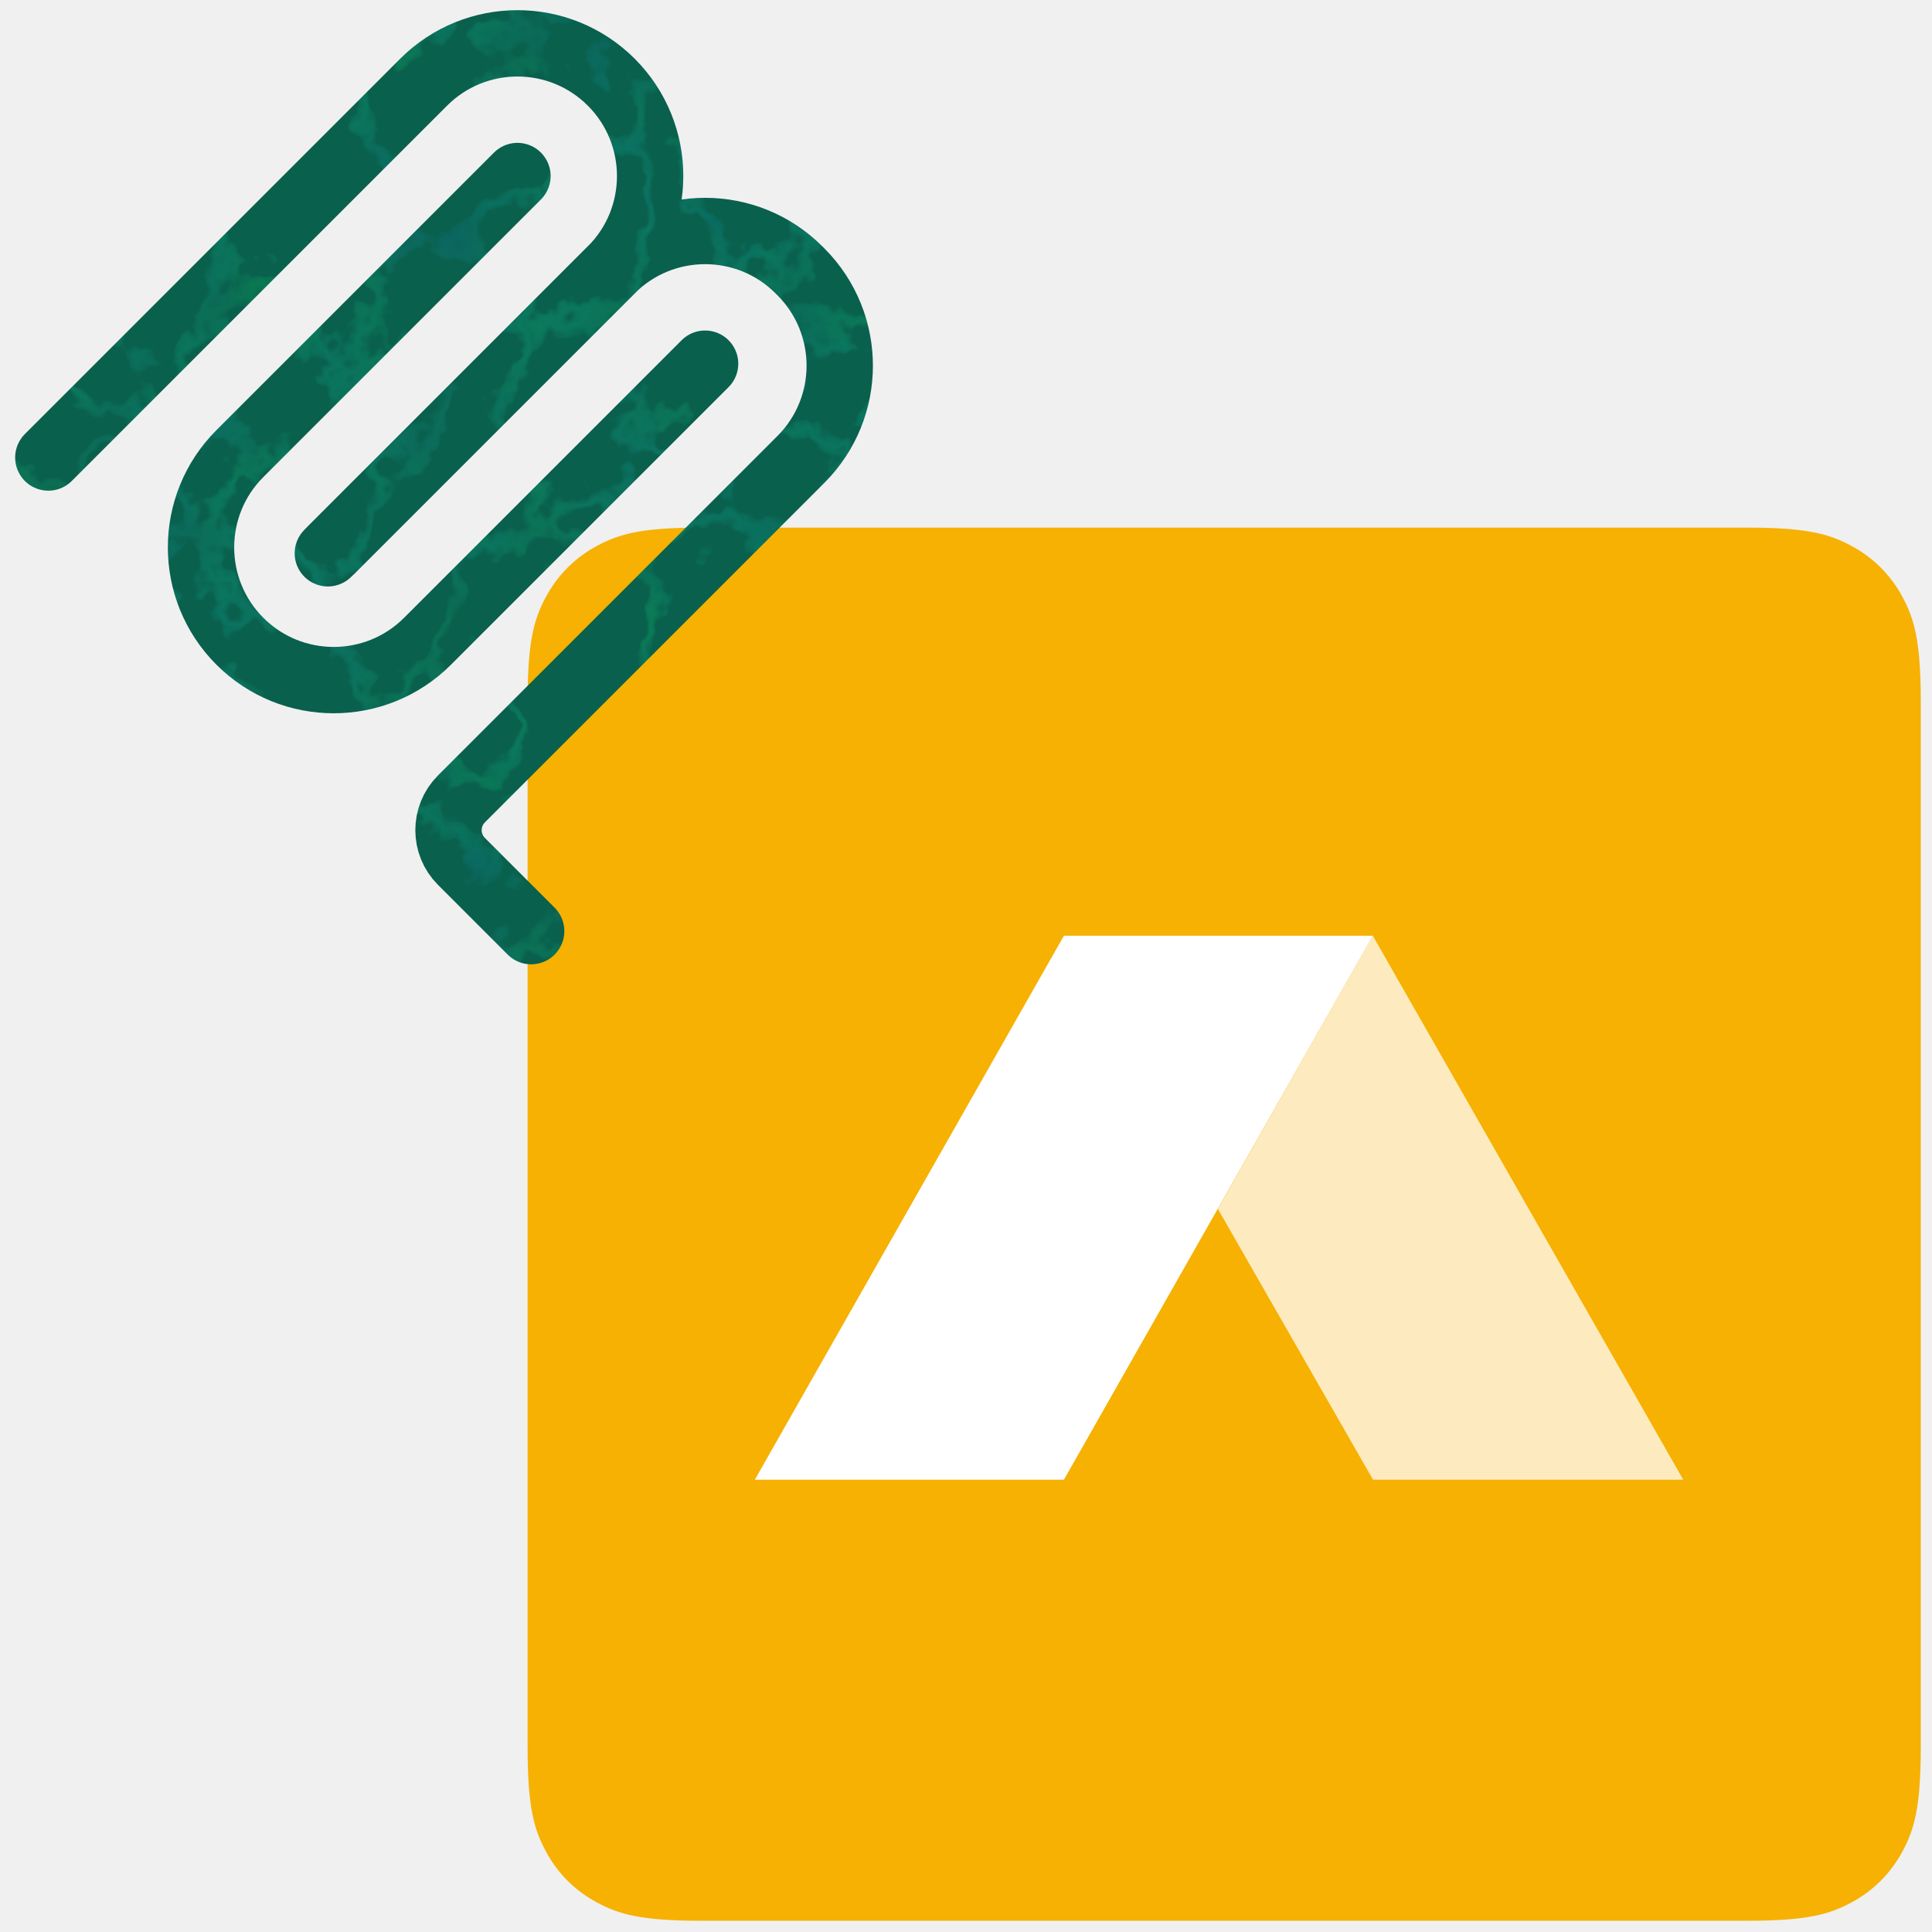
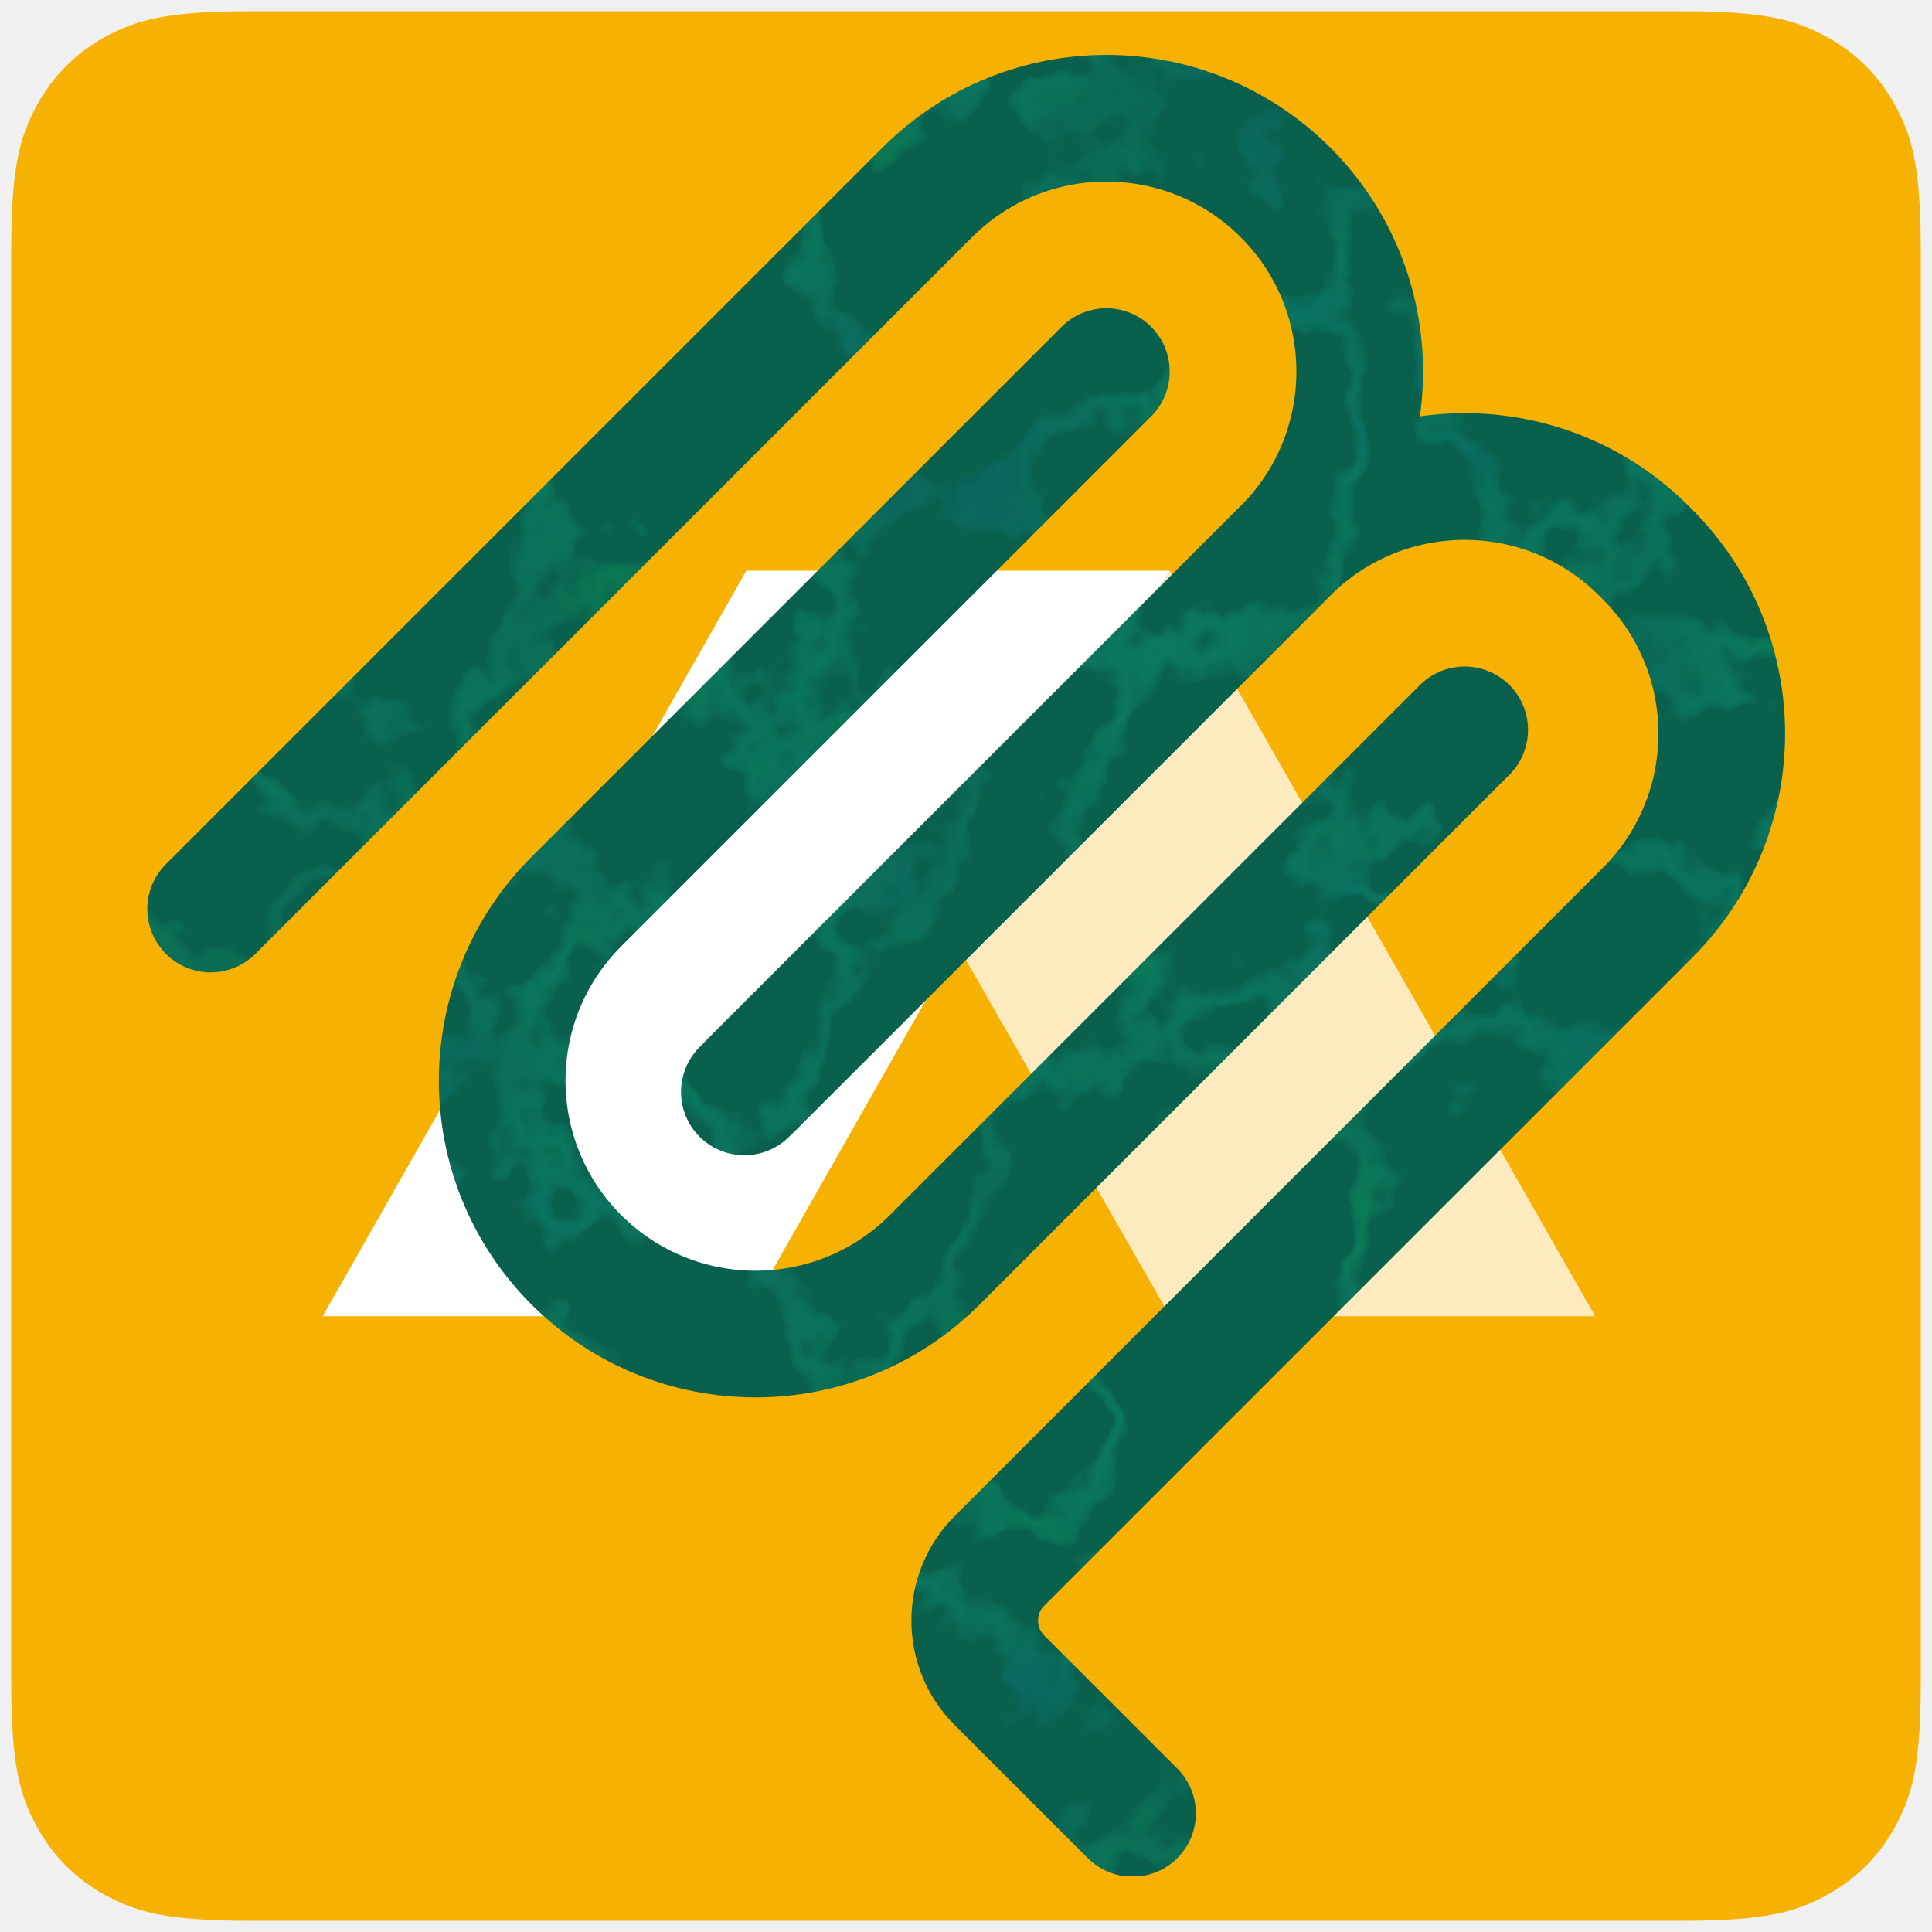
<svg xmlns="http://www.w3.org/2000/svg" xmlns:ns2="ns_ai" xmlns:xlink="http://www.w3.org/1999/xlink" id="svg8" version="1.1" viewBox="0 0 100 100" height="100mm" width="100mm" xml:space="preserve">
  <defs id="defs2">
    <clipPath id="clipPath3444">
      <path id="path3446" d="M 11.52,162 C 11.52,81.677 135.307,16.56 288,16.56 440.693,16.56 564.48,81.678 564.48,162 564.48,242.322 440.693,307.44 288,307.44 135.307,307.44 11.52,242.32 11.52,162" />
    </clipPath>
    <radialGradient id="radialGradient3452" cx="0" cy="0" r="1" fx="0" fy="0" gradientTransform="matrix(363.06,0,0,-363.06,177.52,256.31)" gradientUnits="userSpaceOnUse" spreadMethod="pad">
      <stop id="stop3454" offset="0" stop-color="#aeb2d5" />
      <stop id="stop3456" offset="0.3" stop-color="#aeb2d5" />
      <stop id="stop3458" offset="0.75" stop-color="#484c89" />
      <stop id="stop3460" offset="1" stop-color="#484c89" />
    </radialGradient>
    <clipPath id="clipPath3468">
      <path id="path3470" d="M 0,324 H 576 V 0 H 0 Z" />
    </clipPath>
    <filter style="color-interpolation-filters:sRGB" id="filter4622" x="-0.122" y="-0.211" width="1.294" height="1.509">
      <feFlood flood-opacity="0.498" flood-color="rgb(0,0,0)" result="flood" id="feFlood4612" />
      <feComposite in="flood" in2="SourceGraphic" operator="in" result="composite1" id="feComposite4614" />
      <feGaussianBlur in="composite1" stdDeviation="6" result="blur" id="feGaussianBlur4616" />
      <feOffset dx="6" dy="6" result="offset" id="feOffset4618" />
      <feComposite in="SourceGraphic" in2="offset" operator="over" result="fbSourceGraphic" id="feComposite4620" />
      <feColorMatrix result="fbSourceGraphicAlpha" in="fbSourceGraphic" values="0 0 0 -1 0 0 0 0 -1 0 0 0 0 -1 0 0 0 0 1 0" id="feColorMatrix4624" />
      <feFlood id="feFlood4626" flood-opacity="0.498" flood-color="rgb(0,0,0)" result="flood" in="fbSourceGraphic" />
      <feComposite in2="fbSourceGraphic" id="feComposite4628" in="flood" operator="in" result="composite1" />
      <feGaussianBlur id="feGaussianBlur4630" in="composite1" stdDeviation="6" result="blur" />
      <feOffset id="feOffset4632" dx="6" dy="6" result="offset" />
      <feComposite in2="offset" id="feComposite4634" in="fbSourceGraphic" operator="over" result="fbSourceGraphic" />
      <feColorMatrix result="fbSourceGraphicAlpha" in="fbSourceGraphic" values="0 0 0 -1 0 0 0 0 -1 0 0 0 0 -1 0 0 0 0 1 0" id="feColorMatrix4636" />
      <feFlood id="feFlood4638" flood-opacity="0.498" flood-color="rgb(0,0,0)" result="flood" in="fbSourceGraphic" />
      <feComposite in2="fbSourceGraphic" id="feComposite4640" in="flood" operator="in" result="composite1" />
      <feGaussianBlur id="feGaussianBlur4642" in="composite1" stdDeviation="6" result="blur" />
      <feOffset id="feOffset4644" dx="6" dy="6" result="offset" />
      <feComposite in2="offset" id="feComposite4646" in="fbSourceGraphic" operator="over" result="composite2" />
    </filter>
    <filter style="color-interpolation-filters:sRGB" id="filter2058" x="-0.162" y="-0.001" width="1.324" height="1.002">
      <feGaussianBlur stdDeviation="10.563 0.01" result="fbSourceGraphic" id="feGaussianBlur2056" />
      <feColorMatrix result="fbSourceGraphicAlpha" in="fbSourceGraphic" values="0 0 0 -1 0 0 0 0 -1 0 0 0 0 -1 0 0 0 0 1 0" id="feColorMatrix2060" />
      <feGaussianBlur id="feGaussianBlur2062" stdDeviation="10.563 0.01" result="blur" in="fbSourceGraphic" />
    </filter>
    <linearGradient id="XMLID_1_" gradientUnits="userSpaceOnUse" x1="168.036" y1="168.21" x2="83.15" y2="83.324">
      <stop offset="0" style="stop-color:#6D7BB0" id="stop164" />
      <stop offset="1" style="stop-color:#99ACD2" id="stop165" />
    </linearGradient>
    <linearGradient id="XMLID_2_" gradientUnits="userSpaceOnUse" x1="168.718" y1="174.636" x2="83.832" y2="89.75">
      <stop offset="0" style="stop-color:#6D7BB0" id="stop171" />
      <stop offset="1" style="stop-color:#99ACD2" id="stop172" />
    </linearGradient>
    <linearGradient id="XMLID_3_" gradientUnits="userSpaceOnUse" x1="126.98" y1="130.992" x2="233.562" y2="237.576" gradientTransform="matrix(0.9929,-0.1191,-0.056,1.0138,7.7556,8.876)">
      <stop offset="0" style="stop-color:#D8E1ED" id="stop178" />
      <stop offset="1" style="stop-color:#5E76AA" id="stop179" />
    </linearGradient>
    <linearGradient id="XMLID_4_" gradientUnits="userSpaceOnUse" x1="126.038" y1="144.818" x2="126.038" y2="77.567">
      <stop offset="0" style="stop-color:#808DC2" id="stop185" />
      <stop offset="1" style="stop-color:#5E76AA" id="stop186" />
    </linearGradient>
    <linearGradient id="XMLID_5_" gradientUnits="userSpaceOnUse" x1="121.277" y1="91.972" x2="121.277" y2="13.388" gradientTransform="matrix(0.9929,-0.1191,-0.056,1.0138,7.7556,8.876)">
      <stop offset="0" style="stop-color:#DBE8F2" id="stop192" />
      <stop offset="0.285" style="stop-color:#D9E6F1" id="stop193" />
      <stop offset="0.436" style="stop-color:#D1DFED" id="stop194" />
      <stop offset="0.556" style="stop-color:#C3D3E7" id="stop195" />
      <stop offset="0.659" style="stop-color:#B0C3DF" id="stop196" />
      <stop offset="0.752" style="stop-color:#97ADD3" id="stop197" />
      <stop offset="0.837" style="stop-color:#7893C5" id="stop198" />
      <stop offset="0.916" style="stop-color:#5473B5" id="stop199" />
      <stop offset="0.989" style="stop-color:#2B50A2" id="stop200" />
      <stop offset="1" style="stop-color:#244A9F" id="stop201" />
    </linearGradient>
    <linearGradient id="linearGradient6035">
      <stop id="stop6037" style="stop-color:#ffffff" offset="0" />
      <stop id="stop6039" style="stop-color:#ffffff;stop-opacity:0" offset="1" />
    </linearGradient>
    <linearGradient id="linearGradient2152-9">
      <stop id="stop2154-2" style="stop-color:#9aa29a" offset="0" />
      <stop id="stop2156-2" style="stop-color:#b5beb5" offset="1" />
    </linearGradient>
    <linearGradient id="linearGradient1552-6">
      <stop id="stop1554-73" style="stop-color:#f9cc84" offset="0" />
      <stop id="stop1556-60" style="stop-color:#fed27f" offset="1" />
    </linearGradient>
    <linearGradient id="linearGradient15107-5-8-8">
      <stop id="stop15109-6-5-0" style="stop-color:#ffffff" offset="0" />
      <stop id="stop15111-9-0-0" style="stop-color:#e2e2e2" offset="1" />
    </linearGradient>
    <clipPath clipPathUnits="userSpaceOnUse" id="clipPath367">
      <path d="M 64.097,512 H 447.903 c 22.288,0 30.37,-2.321 38.518,-6.678 8.148,-4.358 14.543,-10.752 18.901,-18.901 C 509.679,478.273 512,470.191 512,447.903 V 64.097 C 512,41.809 509.679,33.727 505.322,25.579 500.964,17.431 494.569,11.036 486.421,6.678 478.273,2.321 470.191,0 447.903,0 H 64.097 C 41.809,0 33.727,2.321 25.579,6.678 17.431,11.036 11.036,17.431 6.678,25.579 2.321,33.727 0,41.809 0,64.097 V 447.903 c 0,22.288 2.321,30.37 6.678,38.518 4.358,8.148 10.752,14.543 18.901,18.901 8.148,4.358 16.23,6.678 38.518,6.678 z" clip-rule="evenodd" id="path365" />
    </clipPath>
    <clipPath clipPathUnits="userSpaceOnUse" id="clipPath373">
      <path d="M 0,0 H 512 V 512 H 0 Z" id="path371" />
    </clipPath>
    <clipPath clipPathUnits="userSpaceOnUse" id="clipPath383">
      <path d="M 310.621,362 424.709,162.094 H 310.696 l -57.009,99.499 z" clip-rule="evenodd" id="path381" />
    </clipPath>
    <clipPath clipPathUnits="userSpaceOnUse" id="clipPath389">
      <path d="M 0,0 H 512 V 512 H 0 Z" id="path387" />
    </clipPath>
    <filter style="color-interpolation-filters:sRGB" id="filter2058-3" x="-0.162" y="-0.001" width="1.324" height="1.002">
      <feGaussianBlur stdDeviation="10.563 0.01" result="fbSourceGraphic" id="feGaussianBlur2056-7" />
      <feColorMatrix result="fbSourceGraphicAlpha" in="fbSourceGraphic" values="0 0 0 -1 0 0 0 0 -1 0 0 0 0 -1 0 0 0 0 1 0" id="feColorMatrix2060-5" />
      <feGaussianBlur id="feGaussianBlur2062-9" stdDeviation="10.563 0.01" result="blur" in="fbSourceGraphic" />
    </filter>
    <clipPath clipPathUnits="userSpaceOnUse" id="clipPath399">
      <path d="M 197.101,362 83.515,162.094 H 197.101 L 310.621,362 Z" clip-rule="evenodd" id="path397" />
    </clipPath>
    <clipPath clipPathUnits="userSpaceOnUse" id="clipPath405">
      <path d="M 0,0 H 512 V 512 H 0 Z" id="path403" />
    </clipPath>
    <clipPath clipPathUnits="userSpaceOnUse" id="clipPath911">
      <path d="M 64.097,512 H 447.903 c 22.288,0 30.37,-2.321 38.518,-6.678 8.148,-4.358 14.543,-10.752 18.901,-18.901 C 509.679,478.273 512,470.191 512,447.903 V 64.097 C 512,41.809 509.679,33.727 505.322,25.579 500.964,17.431 494.569,11.036 486.421,6.678 478.273,2.321 470.191,0 447.903,0 H 64.097 C 41.809,0 33.727,2.321 25.579,6.678 17.431,11.036 11.036,17.431 6.678,25.579 2.321,33.727 0,41.809 0,64.097 V 447.903 c 0,22.288 2.321,30.37 6.678,38.518 4.358,8.148 10.752,14.543 18.901,18.901 8.148,4.358 16.23,6.678 38.518,6.678 z" clip-rule="evenodd" id="path909" />
    </clipPath>
    <clipPath clipPathUnits="userSpaceOnUse" id="clipPath917">
      <path d="M 0,0 H 512 V 512 H 0 Z" id="path915" />
    </clipPath>
    <clipPath clipPathUnits="userSpaceOnUse" id="clipPath927">
      <path d="M 310.621,362 424.709,162.094 H 310.696 l -57.009,99.499 z" clip-rule="evenodd" id="path925" />
    </clipPath>
    <clipPath clipPathUnits="userSpaceOnUse" id="clipPath933">
      <path d="M 0,0 H 512 V 512 H 0 Z" id="path931" />
    </clipPath>
    <clipPath clipPathUnits="userSpaceOnUse" id="clipPath943">
      <path d="M 197.101,362 83.515,162.094 H 197.101 L 310.621,362 Z" clip-rule="evenodd" id="path941" />
    </clipPath>
    <clipPath clipPathUnits="userSpaceOnUse" id="clipPath949">
      <path d="M 0,0 H 512 V 512 H 0 Z" id="path947" />
    </clipPath>
    <mask id="d">
      <rect x="-60" y="-60" width="120" height="120" fill="#ffffff" id="rect1" />
      <circle id="b" cy="-40" r="3" cx="0" />
      <use transform="rotate(72)" xlink:href="#b" id="use1" />
      <use transform="rotate(144)" xlink:href="#b" id="use2" />
      <use transform="rotate(-144)" xlink:href="#b" id="use3" />
      <use transform="rotate(-72)" xlink:href="#b" id="use4" />
    </mask>
    <filter style="color-interpolation-filters:sRGB;" id="filter55" x="-0.041" y="-0.041" width="1.093" height="1.093">
      <feOffset dy="3" dx="3" id="feOffset55" />
      <feGaussianBlur stdDeviation="3" result="blur" id="feGaussianBlur55" />
      <feFlood flood-color="rgb(0,0,0)" flood-opacity="1" result="flood" id="feFlood55" />
      <feComposite in="flood" in2="SourceGraphic" operator="in" result="composite" id="feComposite55" />
      <feBlend in="blur" in2="composite" mode="normal" id="feBlend55" />
    </filter>
    <clipPath id="clip0_19_13">
      <rect width="180" height="180" fill="white" id="rect3" />
    </clipPath>
    <filter style="color-interpolation-filters:sRGB;" id="filter15" x="-0.042" y="-0.037" width="1.084" height="1.074">
      <feColorMatrix result="fbSourceGraphic" type="luminanceToAlpha" id="feColorMatrix11" />
      <feColorMatrix result="result6" values="1 0 0 0 0 0 1 0 0 0 0 0 1 0 0 0 0 0 1 0 " id="feColorMatrix12" />
      <feFlood flood-opacity="1" result="result1" flood-color="rgb(9,96,77)" id="feFlood12" />
      <feComposite in2="result6" result="result2" operator="out" id="feComposite12" />
      <feTurbulence type="fractalNoise" baseFrequency="0.04" numOctaves="5" id="feTurbulence12" />
      <feColorMatrix values="1 0 0 0 0 0 1 0 0 0 0 0 1 0 0 -1.5 0 0 4.5 -1 " result="result0" id="feColorMatrix13" />
      <feComposite in2="result0" in="result0" result="result4" operator="out" id="feComposite13" />
      <feColorMatrix values="1 0 0 0 0 0 1 0 0 0 0 0 1 0 0 0 0 0 5 -1 " result="result7" id="feColorMatrix14" />
      <feComposite in2="result2" operator="arithmetic" result="result5" k1="1.5" k3="1" id="feComposite14" />
      <feComposite in2="SourceGraphic" operator="in" in="result5" id="feComposite15" result="fbSourceGraphic" />
      <feColorMatrix result="fbSourceGraphicAlpha" in="fbSourceGraphic" values="0 0 0 -1 0 0 0 0 -1 0 0 0 0 -1 0 0 0 0 1 0" id="feColorMatrix8" />
      <feColorMatrix id="feColorMatrix9" in="fbSourceGraphic" values="0 0 0 0 0 0 0 0 0 0 0 0 0 0 0 0 0 -1 1 0 0 " result="colormatrix" />
      <feBlend id="feBlend9" in2="BackgroundImage" mode="normal" result="fbSourceGraphic" />
      <feColorMatrix result="fbSourceGraphicAlpha" in="fbSourceGraphic" values="0 0 0 -1 0 0 0 0 -1 0 0 0 0 -1 0 0 0 0 1 0" id="feColorMatrix10" />
      <feColorMatrix id="feColorMatrix15" in="fbSourceGraphic" values="0 0 0 0 0 0 0 0 0 0 0 0 0 0 0 0 0 -1 1 0 0 " result="colormatrix" />
      <feBlend id="feBlend15" in2="BackgroundImage" mode="normal" result="blend" />
    </filter>
  </defs>
  <g id="layer1" />
  <g id="layer3">
    <g transform="matrix(1.403348,0,0,1.403348,120.6758,7.023125)" id="g2598">
-       <g id="g966" transform="matrix(0.100361,0,0,-0.100361,-66.5321,65.83951)">
+       <g id="g966" transform="matrix(0.1375585,0,0,-0.1375585,-85.57724,65.83951)">
        <g id="g903" />
        <g id="g905">
          <g id="g907" clip-path="url(#clipPath911)">
            <g id="g913" clip-path="url(#clipPath917)">
              <path d="M -1,513 H 513 V -1 H -1 Z" style="fill:#f6b102;fill-opacity:1;fill-rule:nonzero;stroke:none" id="path919" />
            </g>
          </g>
        </g>
        <g id="g921">
          <g id="g923" clip-path="url(#clipPath927)">
            <g id="g929" clip-path="url(#clipPath933)">
              <path d="M 252.688,363 H 425.709 V 161.094 H 252.688 Z" style="fill:#fdebbf;fill-opacity:1;fill-rule:nonzero;stroke:none" id="path935" />
            </g>
          </g>
        </g>
        <g id="g937">
          <g id="g939" clip-path="url(#clipPath943)">
            <g id="g945" clip-path="url(#clipPath949)">
              <path d="M 82.515,363 H 311.621 V 161.094 H 82.515 Z" style="fill:#ffffff;fill-opacity:1;fill-rule:nonzero;stroke:none" id="path951" />
            </g>
          </g>
        </g>
      </g>
      <g transform="matrix(0.01668705,0,0,0.01668705,-51.91491,31.63566)" id="Layer_2" ns2:layer="yes" ns2:editable="no" ns2:dimmedPercent="50" ns2:rgbTrio="#FFFF4F004F00" style="overflow:visible;stroke:#000000">
        <path ns2:knockout="Off" style="opacity:0.36;fill:none;stroke:none" d="M 256,256 H 0 V 0 h 256 z" id="path156" />
      </g>
-       <g style="fill:none;filter:url(#filter15)" id="g8" transform="matrix(0.2039137,0,0,0.2039137,-87.87929,-5.432971)">
+       <g style="fill:none;filter:url(#filter15)" id="g8" transform="matrix(0.3893525,0,0,0.3893525,-85.23072,-4.514295)">
        <g clip-path="url(#clip0_19_13)" id="g3">
          <path d="M 18,84.853 85.882,16.971 c 9.373,-9.373 24.569,-9.373 33.941,0 v 0 c 9.373,9.373 9.373,24.569 0,33.941 L 68.558,102.177" stroke="#000000" stroke-width="12" stroke-linecap="round" id="path1-3" />
          <path d="M 69.265,101.47 119.823,50.912 c 9.373,-9.373 24.569,-9.373 33.942,0 l 0.353,0.353 c 9.373,9.373 9.373,24.569 0,33.941 L 92.725,146.6 c -3.124,3.124 -3.124,8.189 0,11.313 l 12.606,12.607" stroke="#000000" stroke-width="12" stroke-linecap="round" id="path2-6" />
          <path d="M 102.853,33.941 52.648,84.146 c -9.373,9.373 -9.373,24.568 0,33.941 v 0 c 9.373,9.372 24.569,9.372 33.941,0 L 136.794,67.882" stroke="#000000" stroke-width="12" stroke-linecap="round" id="path3-7" />
        </g>
      </g>
    </g>
  </g>
  <g id="layer2" />
  <style id="style1">
@media (prefers-color-scheme: dark) {
  svg { -webkit-filter:invert(0.90); filter:invert(0.90); }
}</style>
</svg>
